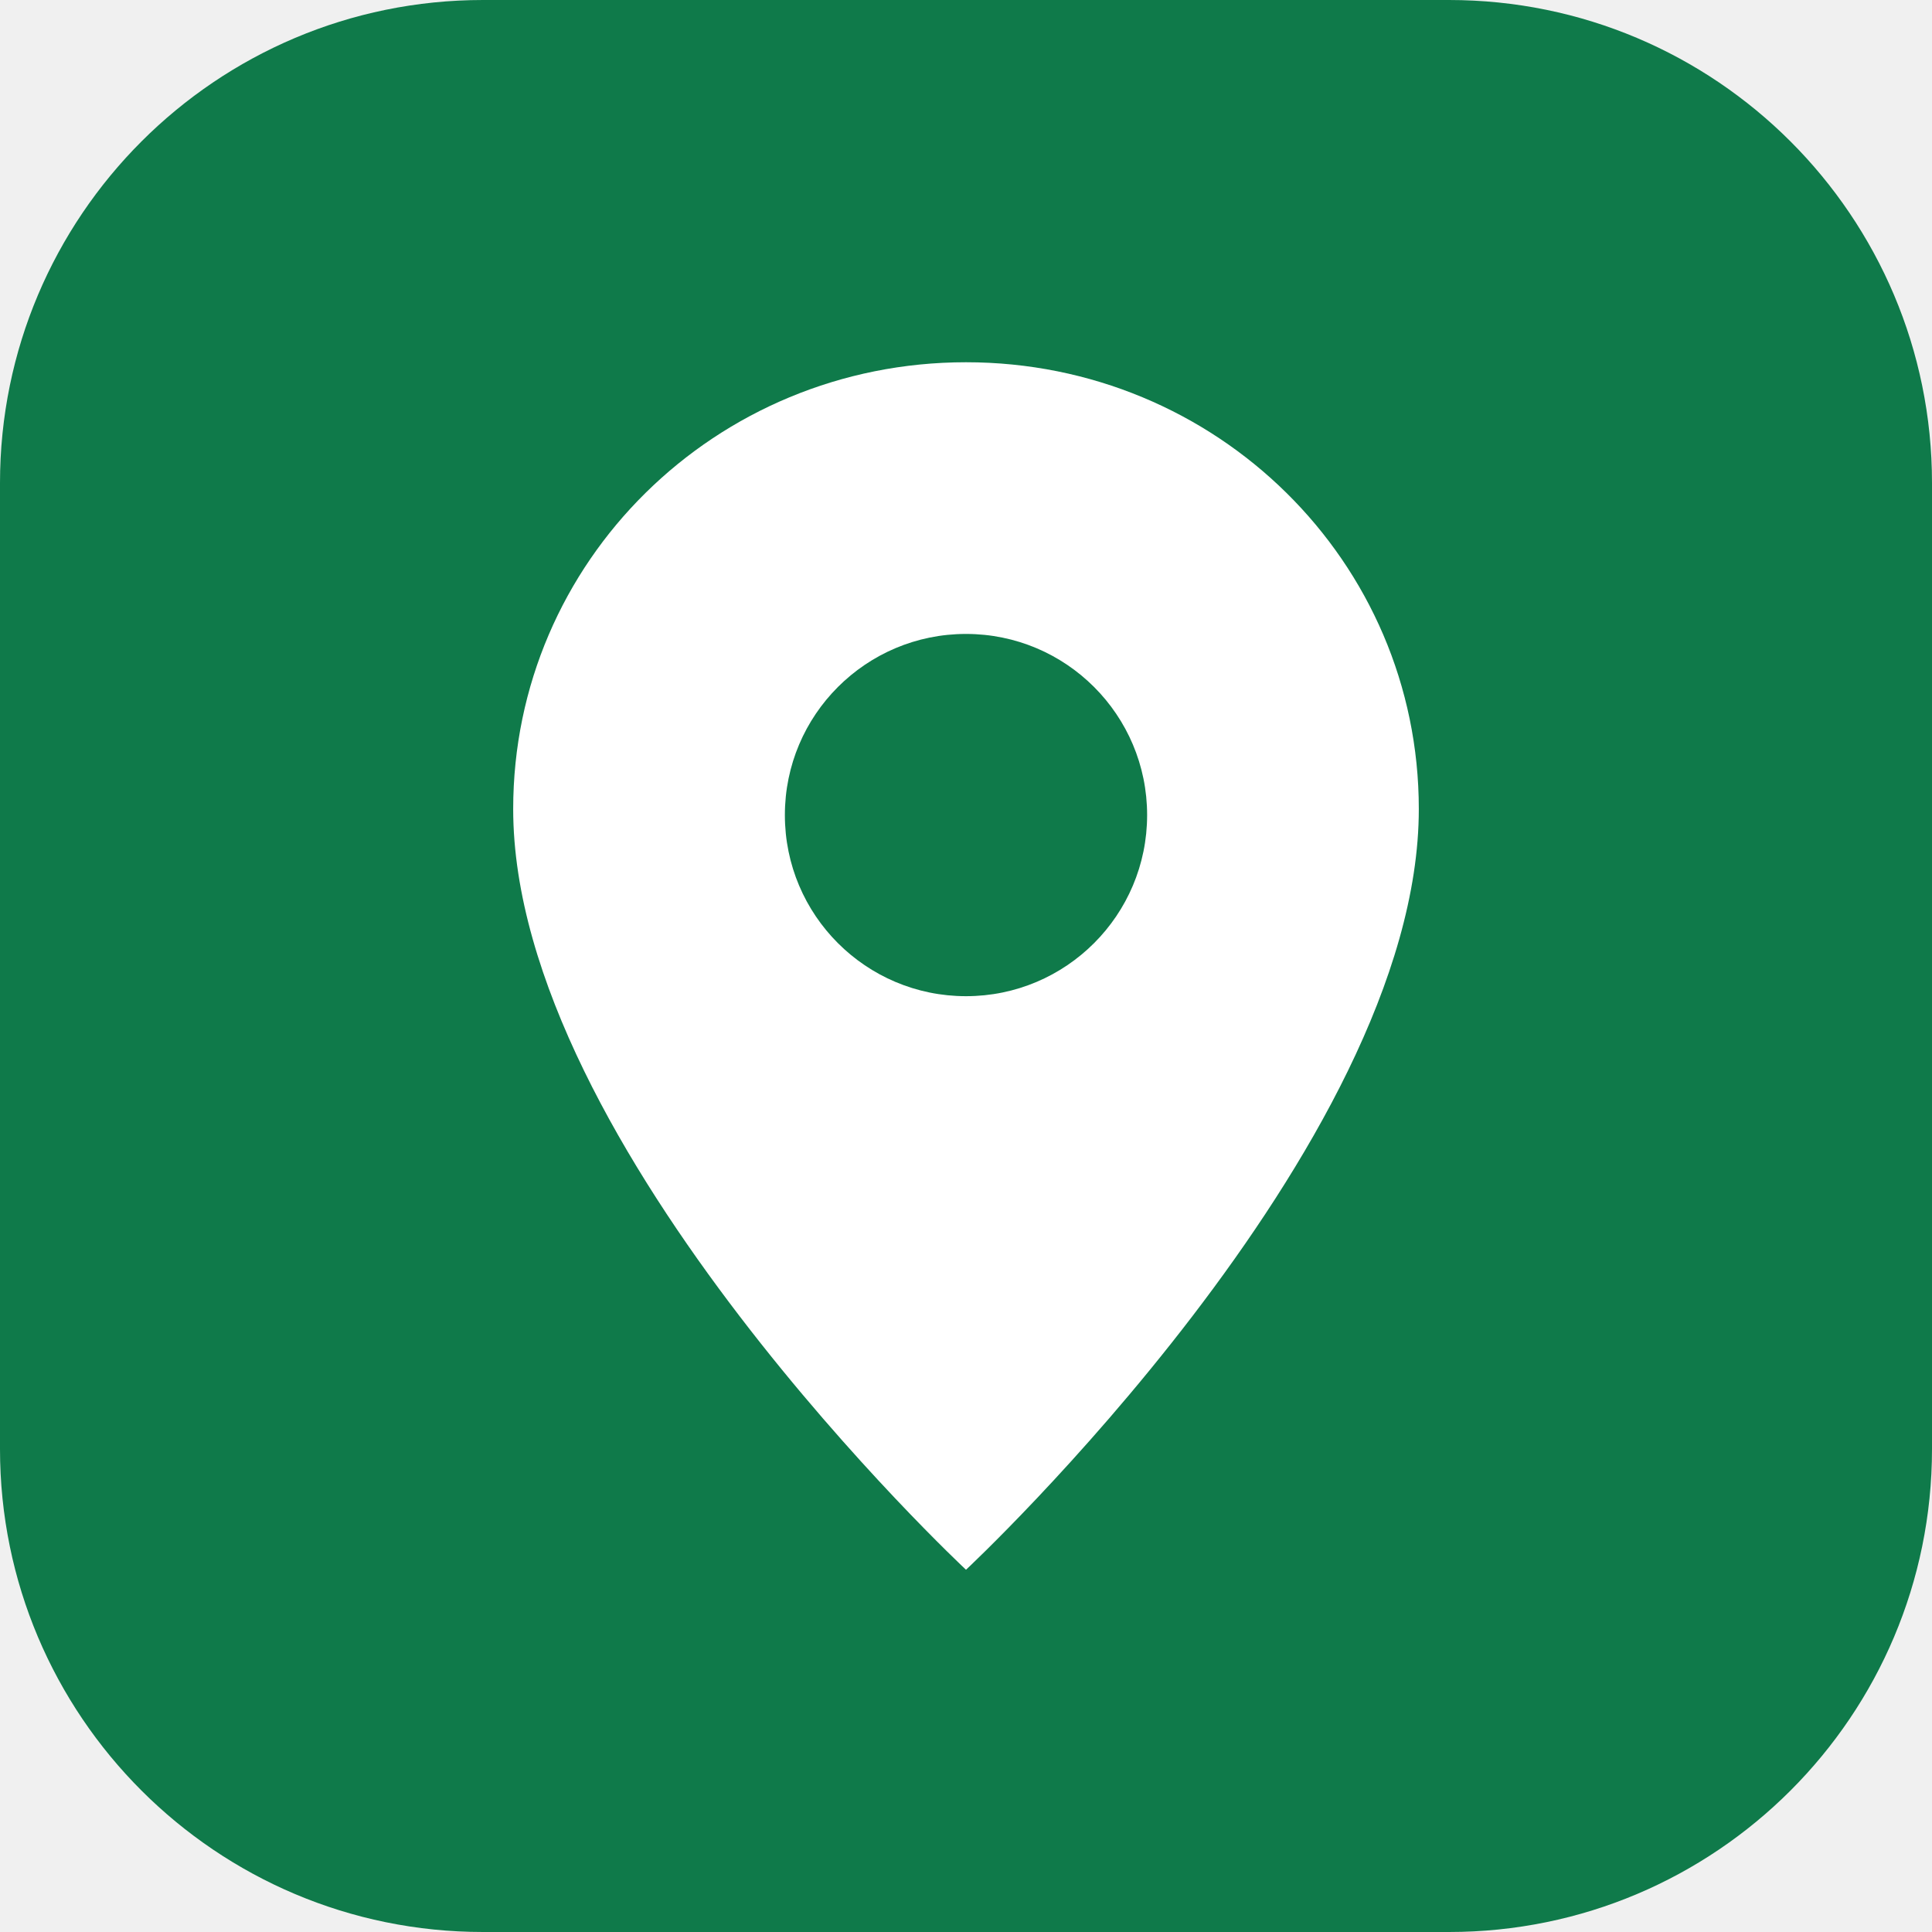
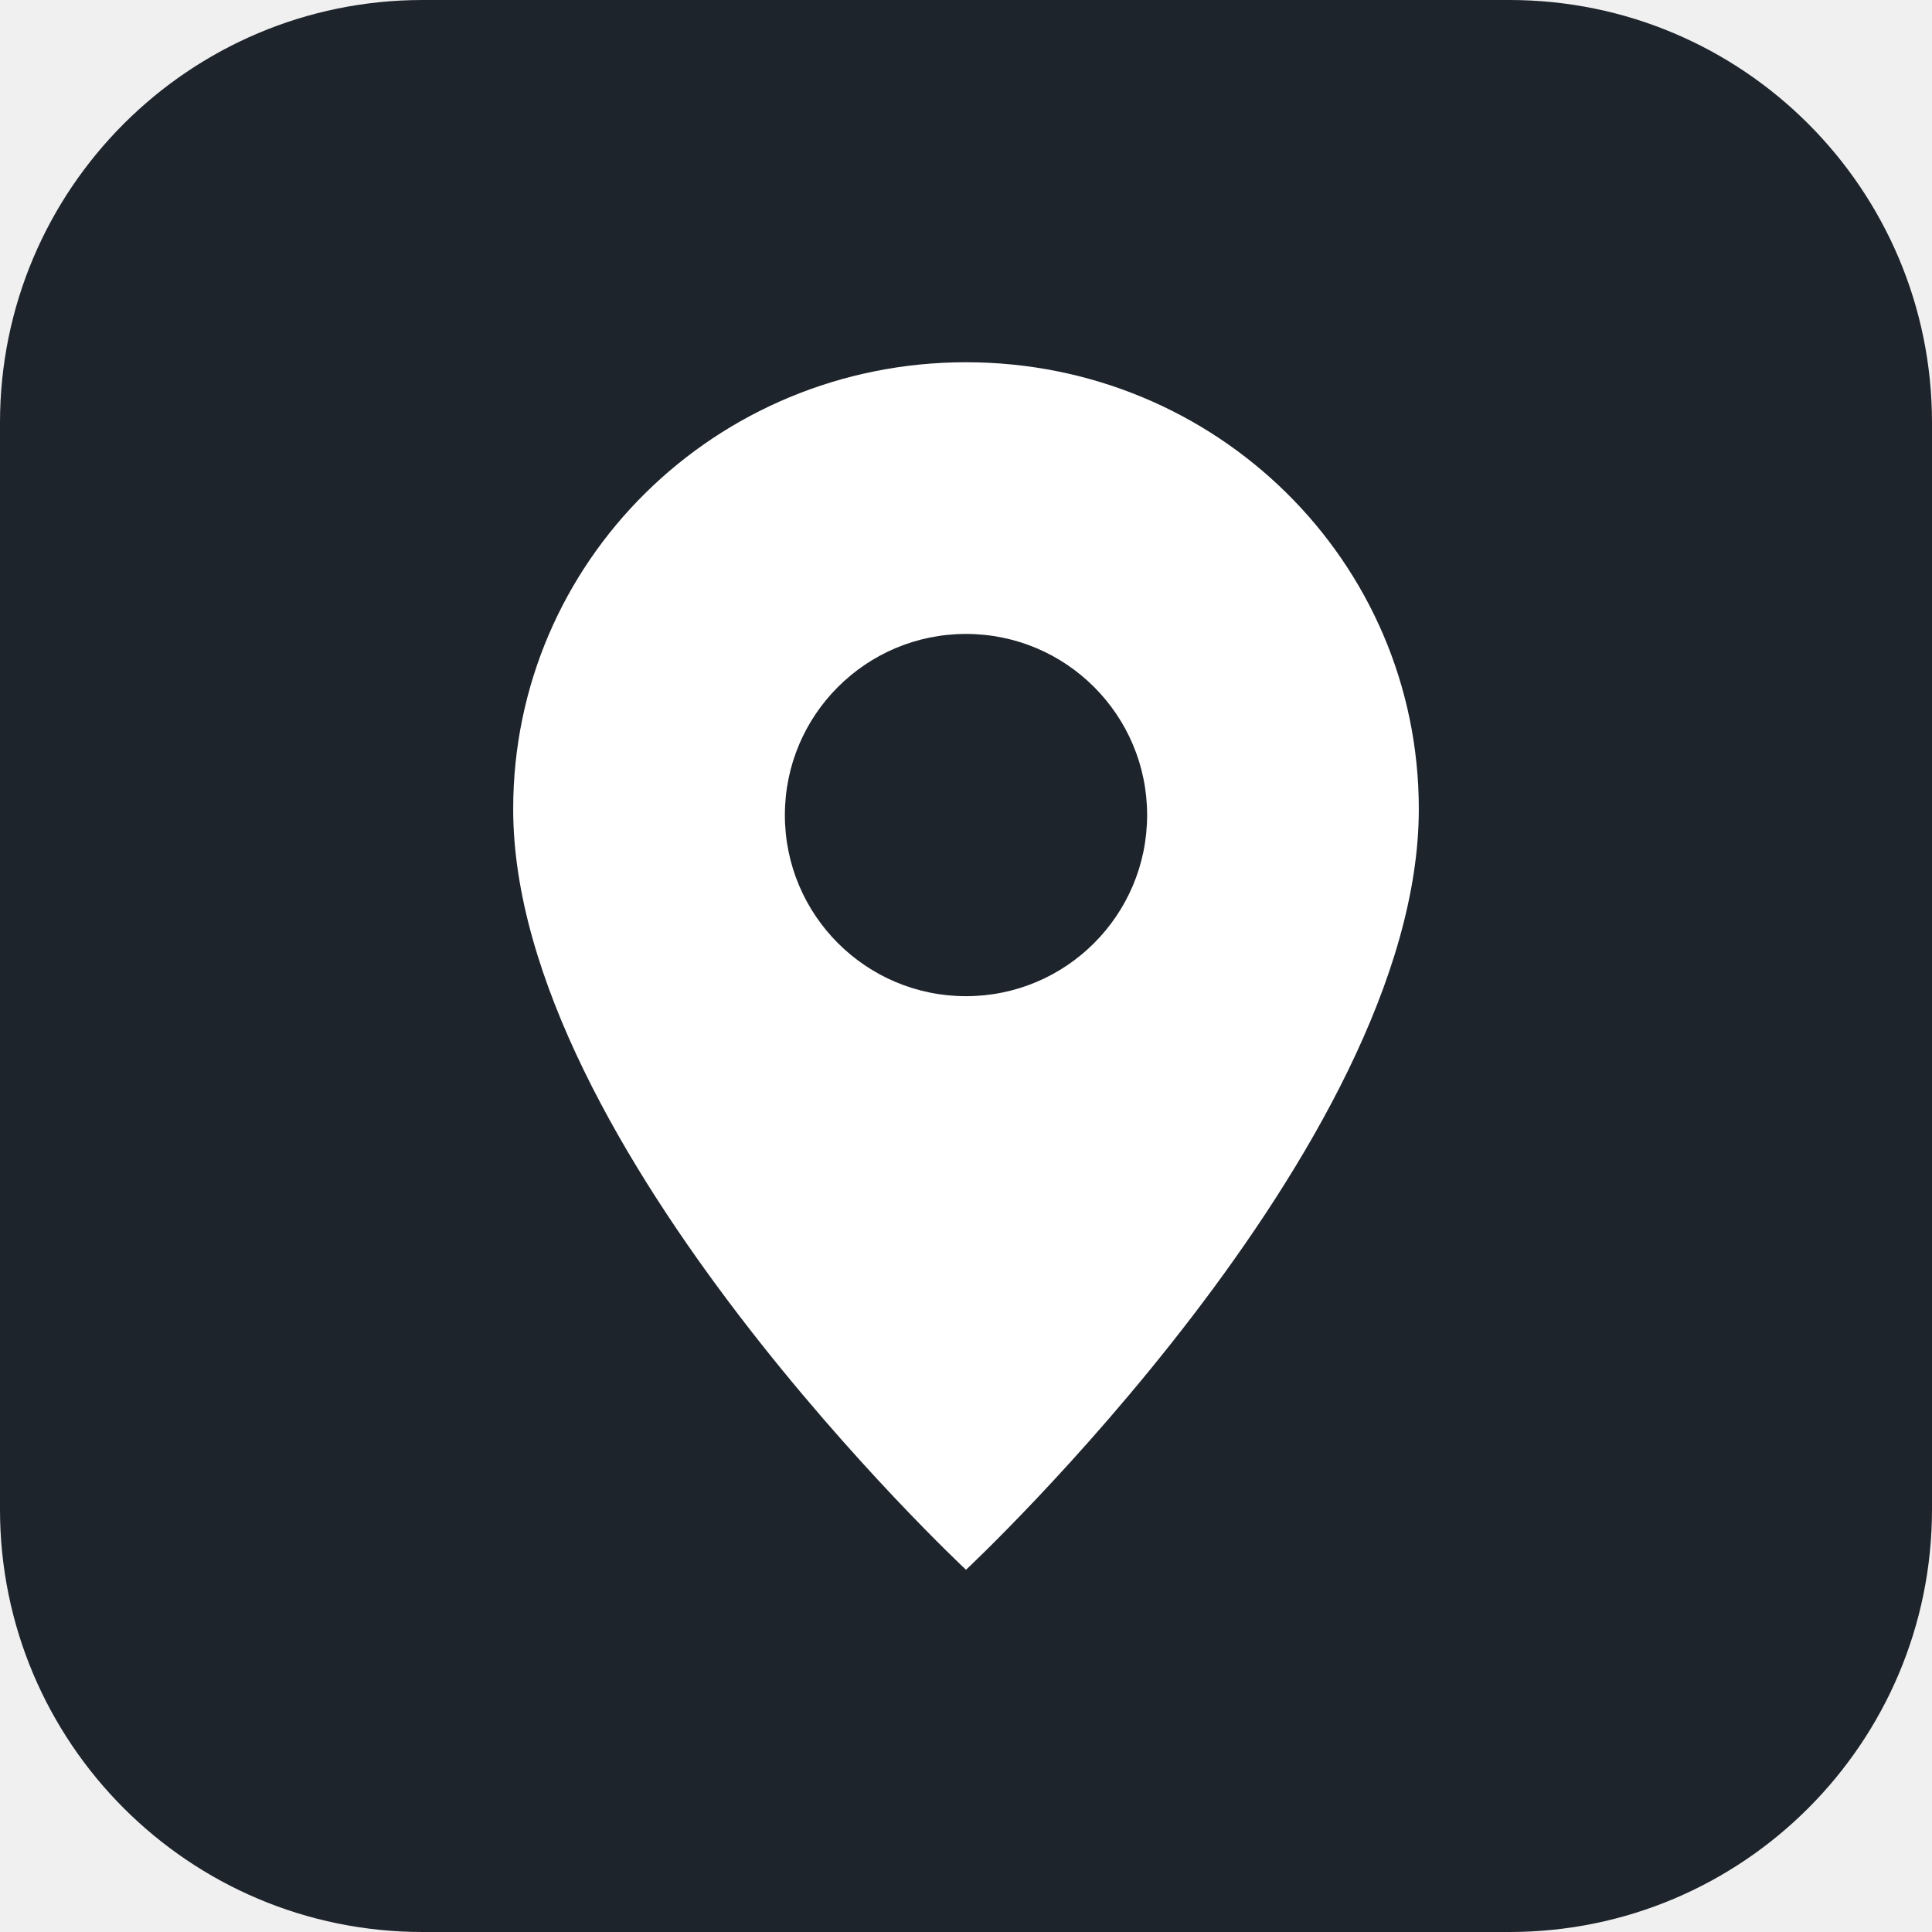
<svg xmlns="http://www.w3.org/2000/svg" viewBox="0 0 64 64">
-   <rect width="64" height="64" rx="16" fill="#0f7a4a" />
+   <rect width="64" height="64" rx="14" fill="#1e242c" />
  <path d="M32 12c-8.3 0-15 6.6-15 14.8C17 38 32 52 32 52s15-14 15-25.2C47 18.6 40.3 12 32 12z" fill="#ffffff" />
-   <circle cx="32" cy="27" r="6" fill="#0f7a4a" />
+   <circle cx="32" cy="27" r="6" fill="#1e242c" />
</svg>
